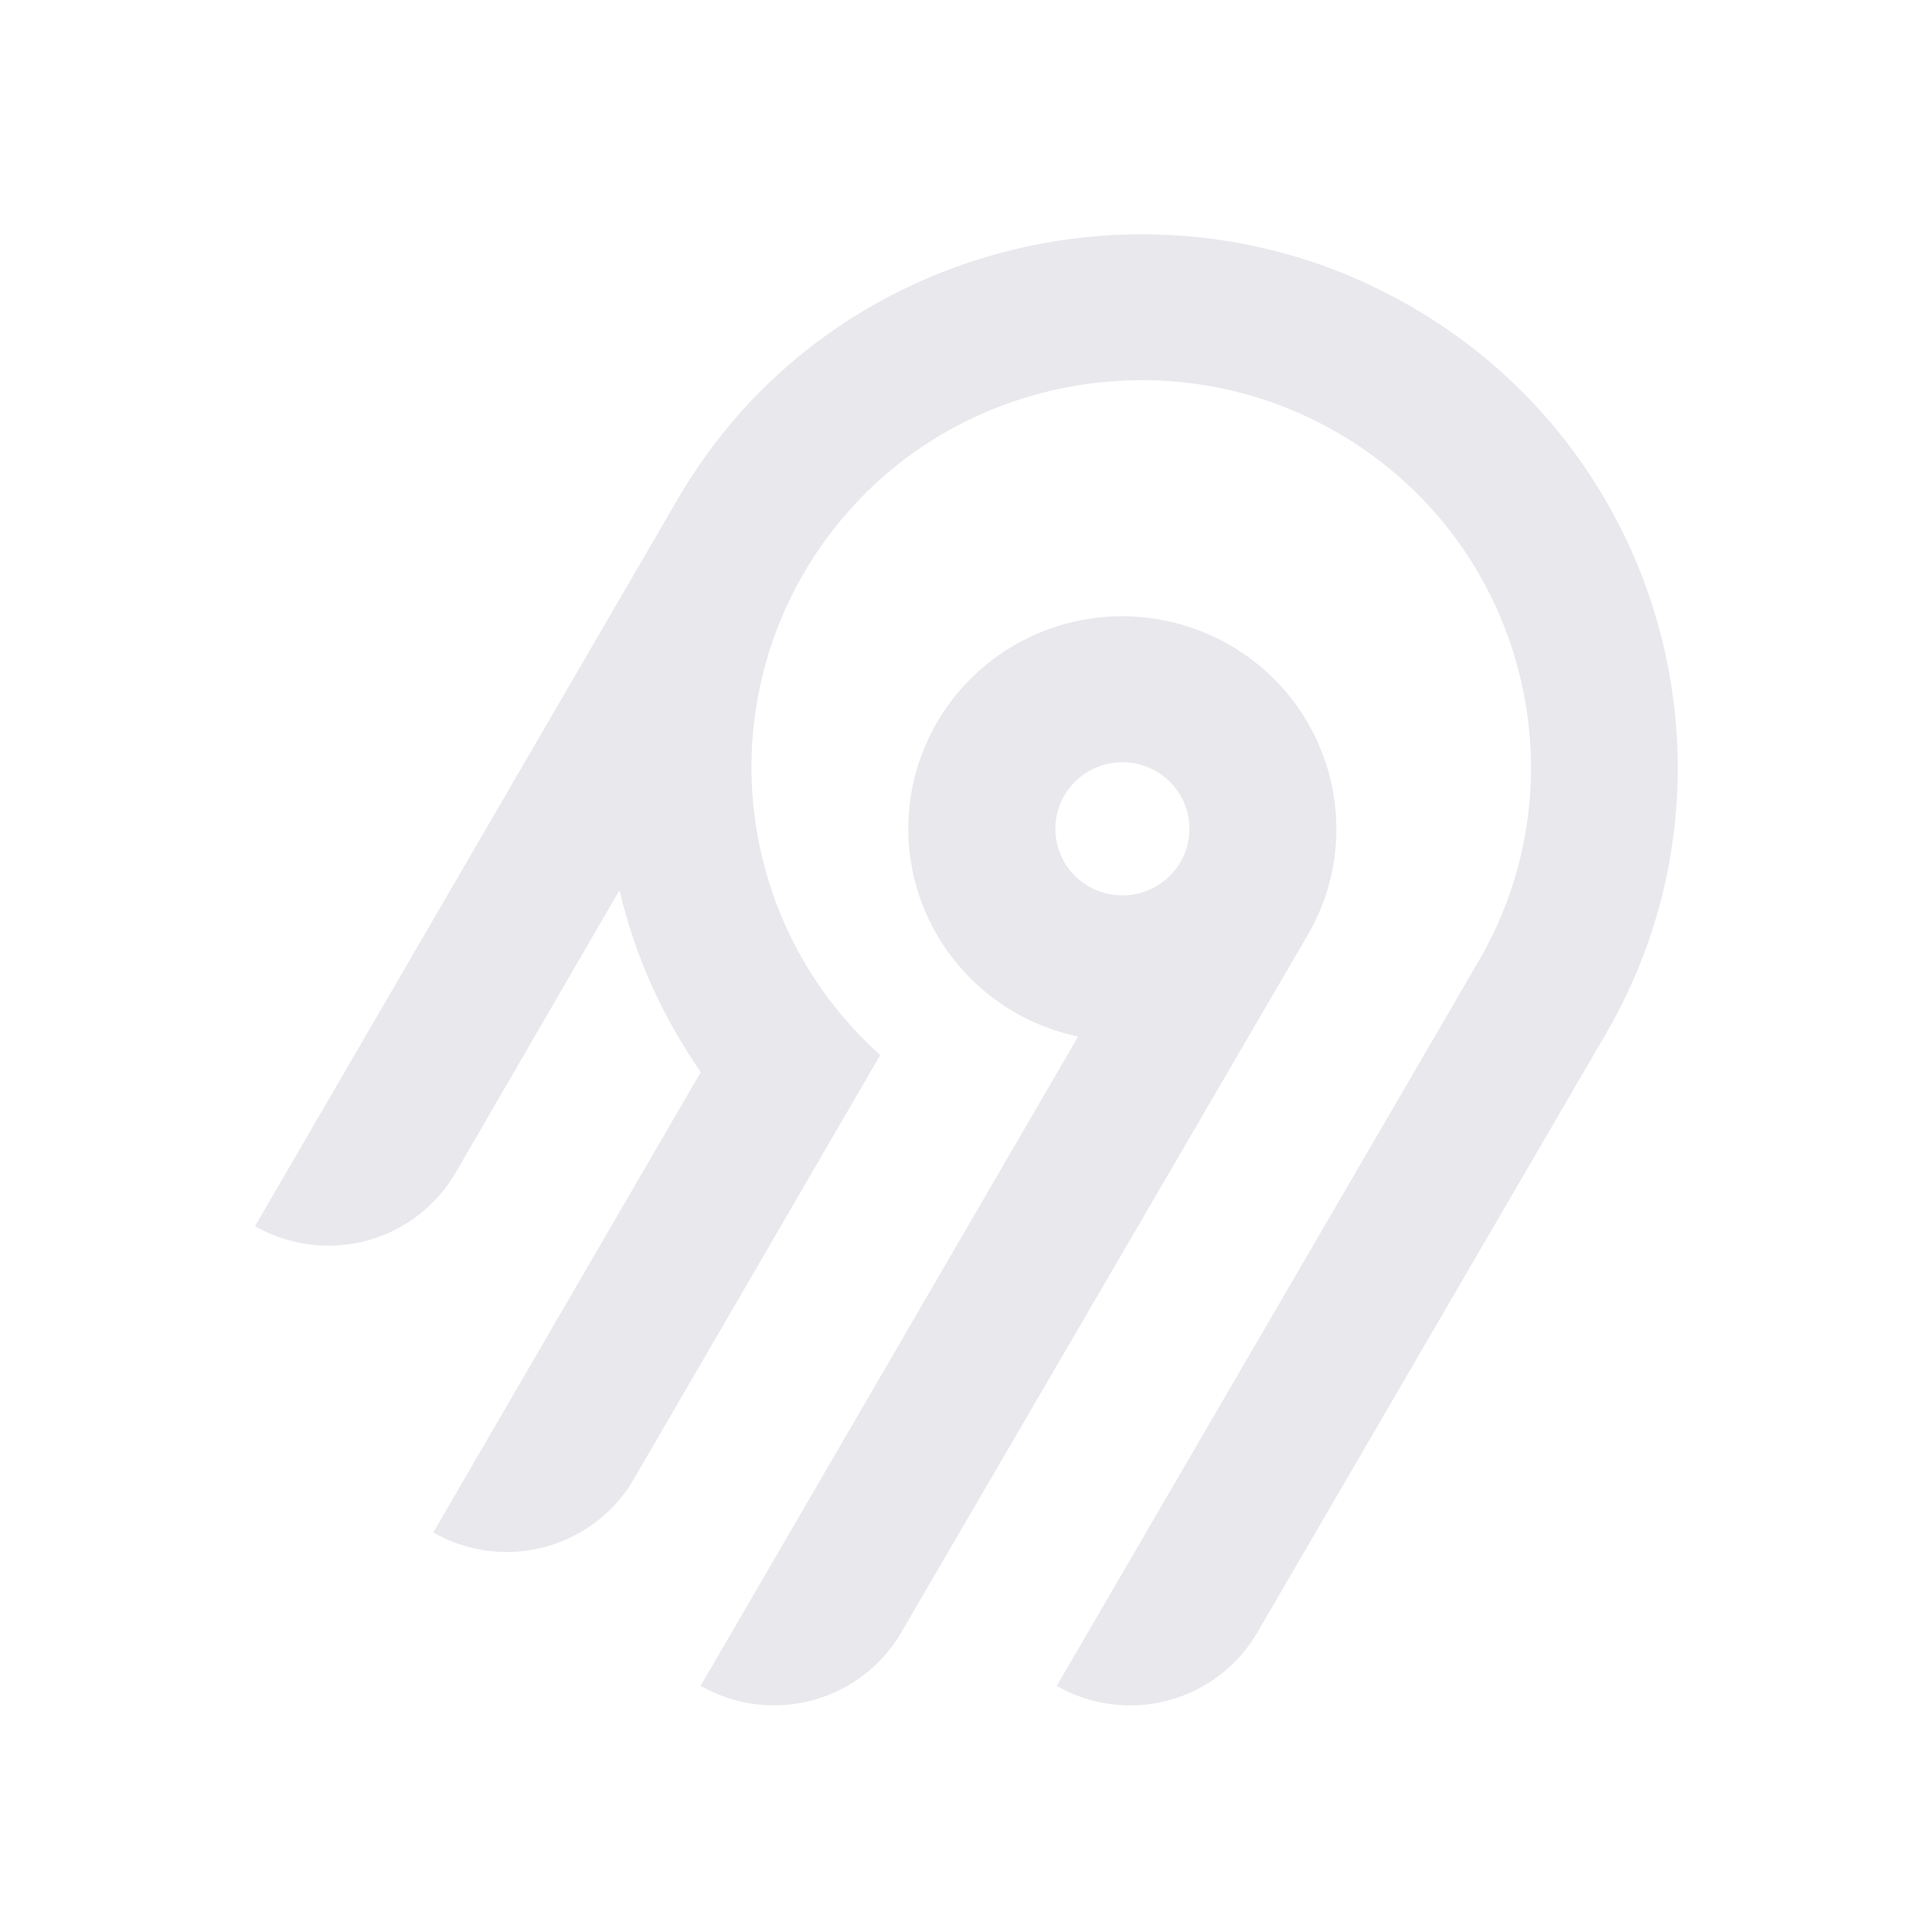
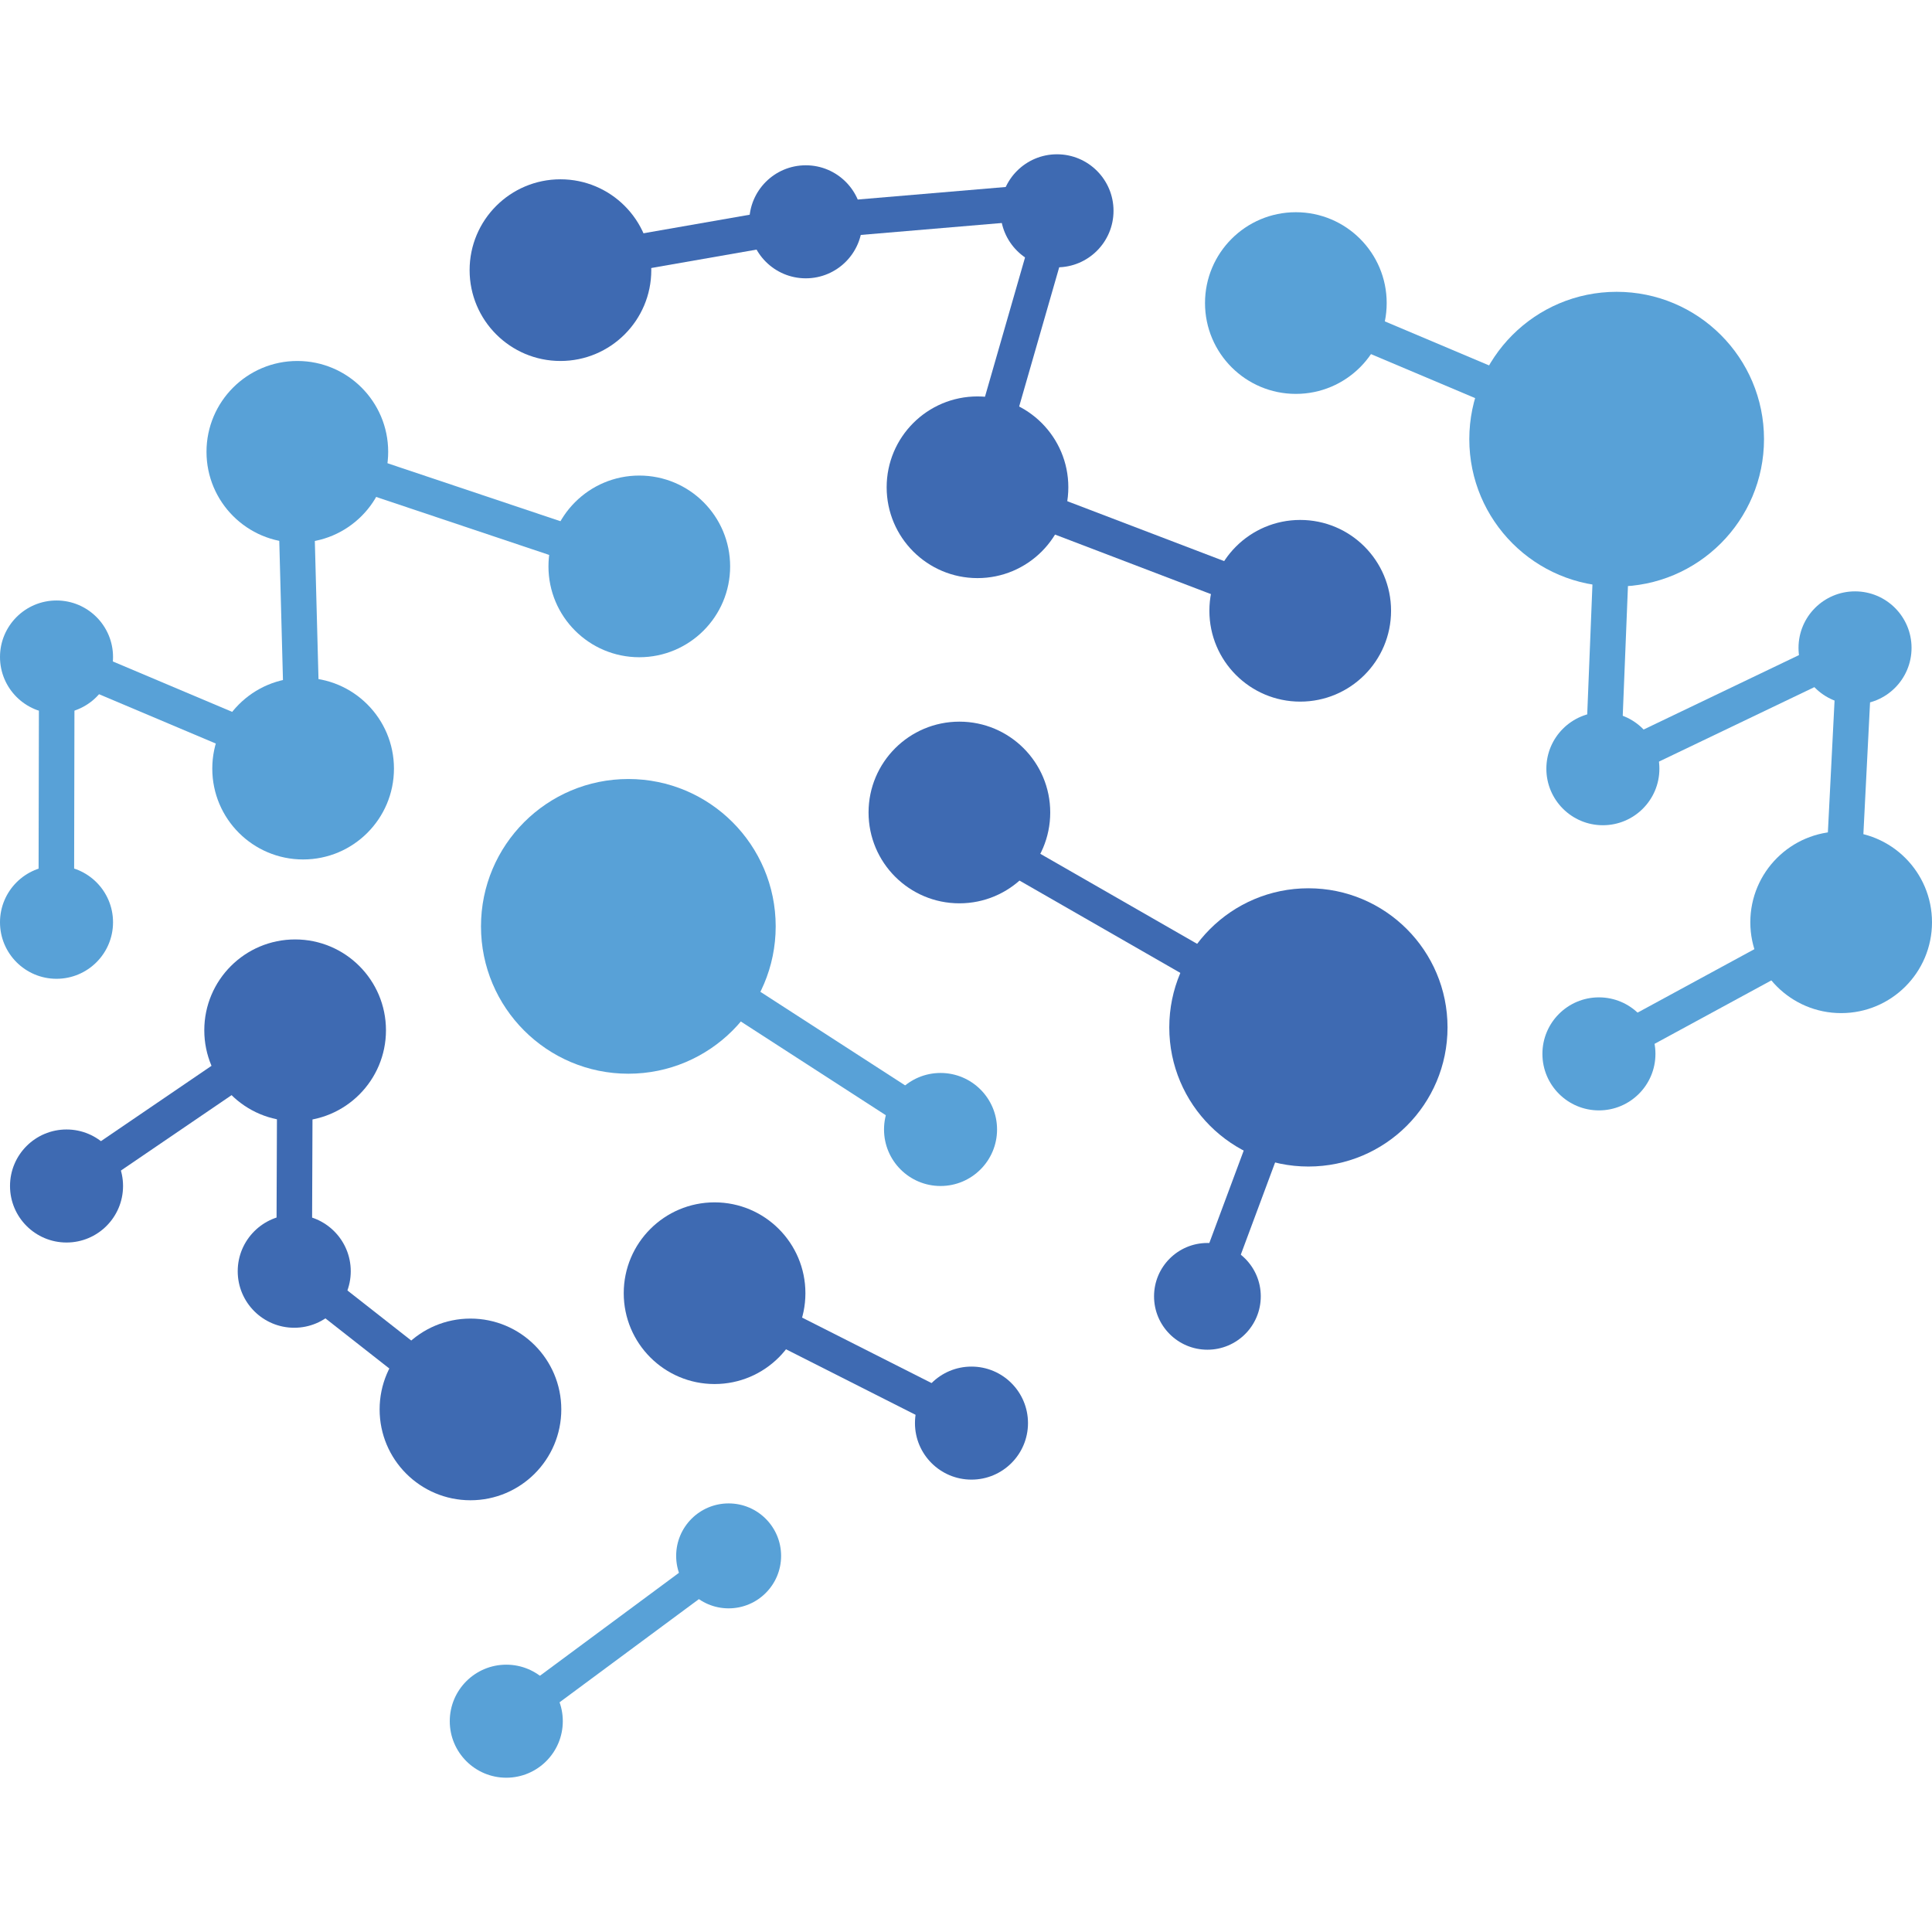
- <svg xmlns="http://www.w3.org/2000/svg" width="250" height="250" fill="none">
-   <path fill="#e8e8ed" fill-rule="evenodd" d="M95.775 53.416c20.364-22.88 54.087-29.592 81.811-16.385 36.836 17.549 50.274 62.252 30.219 96.734l-45.115 77.487a18.994 18.994 0 0 1-11.536 8.784 19.12 19.12 0 0 1-14.412-1.878l54.62-93.829c14.55-25.027 4.818-57.467-21.888-70.24-20.038-9.583-44.533-4.795-59.336 11.685a50.008 50.008 0 0 0-12.902 32.877 49.989 49.989 0 0 0 16.664 37.87l-31.887 54.875a18.917 18.917 0 0 1-4.885 5.534 19.041 19.041 0 0 1-6.647 3.255 19.13 19.13 0 0 1-7.395.482 19.087 19.087 0 0 1-7.018-2.365l34.617-59.575a68.424 68.424 0 0 1-10.524-23.544l-21.213 36.579a18.994 18.994 0 0 1-11.535 8.784A19.123 19.123 0 0 1 33 158.668l54.856-94.356a70.296 70.296 0 0 1 7.919-10.896Zm63.314 30.034c13.211 7.577 17.774 24.427 10.13 37.54l-52.603 90.251a18.997 18.997 0 0 1-11.536 8.784 19.122 19.122 0 0 1-14.412-1.878l48.843-84.024a27.778 27.778 0 0 1-10.825-4.847 27.545 27.545 0 0 1-7.783-8.907 27.344 27.344 0 0 1-3.307-11.326 27.293 27.293 0 0 1 1.776-11.66 27.454 27.454 0 0 1 6.533-9.846 27.703 27.703 0 0 1 10.087-6.222 27.858 27.858 0 0 1 23.097 2.135Zm-19.134 16.961a8.645 8.645 0 0 0-2.232 2.529h-.003a8.565 8.565 0 0 0 .632 9.556 8.68 8.68 0 0 0 4.097 2.915 8.738 8.738 0 0 0 5.036.163 8.692 8.692 0 0 0 4.279-2.642 8.59 8.59 0 0 0 2.079-4.558 8.563 8.563 0 0 0-.821-4.938 8.645 8.645 0 0 0-3.444-3.652 8.72 8.72 0 0 0-6.586-.86 8.7 8.7 0 0 0-3.037 1.487Z" clip-rule="evenodd" />
+ <svg xmlns="http://www.w3.org/2000/svg" height="250" width="250" viewBox="0 0 410.91 345.28">
+   <defs>
+     <style>.cls-1{fill:#3e6ab2;}.cls-2{fill:#58a1d7;}</style>
+   </defs>
+   <g id="Layer_2" data-name="Layer 2">
+     <g id="Layer_1-2" data-name="Layer 1">
+       <circle class="cls-1" cx="278.28" cy="185.7" r="29.59" />
+       <circle class="cls-1" cx="119.2" cy="24.64" r="19.32" />
+       <circle class="cls-1" cx="207.9" cy="70.82" r="19.32" />
+       <circle class="cls-1" cx="204.05" cy="139.99" r="19.32" />
+       <circle class="cls-1" cx="151.98" cy="242.23" r="19.32" />
+       <circle class="cls-1" cx="100.06" cy="266.95" r="19.32" />
+       <circle class="cls-1" cx="62.77" cy="186.31" r="19.32" />
+       <circle class="cls-1" cx="276.54" cy="97.09" r="19.32" />
+       <circle class="cls-1" cx="14.15" cy="219.43" r="12.02" />
+       <circle class="cls-1" cx="62.58" cy="237.56" r="12.02" />
+       <circle class="cls-1" cx="256.8" cy="242.9" r="11.35" />
+       <circle class="cls-1" cx="224.81" cy="12.02" r="12.02" />
+       <circle class="cls-1" cx="171.38" cy="14.36" r="12.02" />
+       <circle class="cls-1" cx="206.62" cy="269.86" r="12.02" />
+       <rect class="cls-1" x="33.96" y="174.21" width="7.56" height="58.3" transform="translate(184.56 57.67) rotate(55.73)" />
+       <rect class="cls-1" x="58.89" y="186.85" width="7.56" height="50.96" transform="translate(0.8 -0.23) rotate(0.22)" />
+       <rect class="cls-1" x="77.63" y="228.81" width="7.56" height="47.04" transform="translate(-167.38 160.67) rotate(-51.89)" />
+       <rect class="cls-1" x="175.57" y="225.16" width="7.56" height="61.82" transform="translate(488.81 211.62) rotate(116.83)" />
+       <rect class="cls-1" x="240.36" y="126.42" width="7.14" height="79.01" transform="translate(509.27 36.97) rotate(119.86)" />
+       <rect class="cls-1" x="238.39" y="46.93" width="7.56" height="73.41" transform="translate(406.71 -112.77) rotate(110.9)" />
+       <rect class="cls-1" x="212.76" y="9.4" width="7.56" height="62.7" transform="translate(19.7 -58.27) rotate(16.05)" />
+       <rect class="cls-1" x="195.18" y="-14.42" width="7.56" height="52.88" transform="translate(194.14 -187.25) rotate(85.16)" />
+       <rect class="cls-1" x="141.76" y="-8.23" width="7.56" height="54.71" transform="translate(139.33 -127.54) rotate(80.09)" />
+       <rect class="cls-1" x="263.8" y="184.25" width="7.14" height="60.5" transform="translate(443.14 508.78) rotate(-159.59)" />
+       <circle class="cls-2" cx="133.64" cy="164.21" r="31.34" />
+       <circle class="cls-2" cx="343.84" cy="60.59" r="31.34" />
+       <circle class="cls-2" cx="63.24" cy="63.28" r="19.32" />
+       <circle class="cls-2" cx="275.61" cy="31.64" r="19.32" />
+       <circle class="cls-2" cx="391.59" cy="163.34" r="19.32" />
+       <circle class="cls-2" cx="64.47" cy="130.66" r="19.32" />
+       <circle class="cls-2" cx="12.02" cy="106.92" r="12.02" />
+       <circle class="cls-2" cx="12.02" cy="163.34" r="12.02" />
+       <circle class="cls-2" cx="340.07" cy="191.33" r="12.02" />
+       <circle class="cls-2" cx="394.54" cy="104.98" r="12.02" />
+       <circle class="cls-2" cx="340.91" cy="130.68" r="12.02" />
+       <circle class="cls-2" cx="200.04" cy="207.41" r="12.02" />
+       <circle class="cls-2" cx="154.97" cy="298.1" r="11.16" />
+       <circle class="cls-2" cx="107.68" cy="333.26" r="12.02" />
+       <circle class="cls-2" cx="135.97" cy="87.65" r="19.32" />
+       <rect class="cls-2" x="338.53" y="60.62" width="7.56" height="70.07" transform="translate(4.11 -13.64) rotate(2.3)" />
+       <rect class="cls-2" x="305.75" y="8.68" width="7.56" height="74.59" transform="translate(472.35 -221.26) rotate(112.9)" />
+       <rect class="cls-2" x="364.16" y="87.74" width="7.56" height="59.97" transform="translate(315.15 -264.96) rotate(64.4)" />
+       <rect class="cls-2" x="389.27" y="105.1" width="7.56" height="58.53" transform="translate(7.3 -19.72) rotate(2.9)" />
+       <rect class="cls-2" x="362.34" y="148.39" width="7.56" height="57.57" transform="translate(347.04 -229.11) rotate(61.49)" />
+       <rect class="cls-2" x="164.52" y="145.48" width="7.56" height="82.85" transform="translate(416.63 147.01) rotate(122.88)" />
+       <rect class="cls-2" x="95.38" y="36.81" width="7.56" height="77.01" transform="translate(202.09 5.23) rotate(108.53)" />
+       <rect class="cls-2" x="59.79" y="63.23" width="7.56" height="67.5" transform="translate(-2.55 1.72) rotate(-1.52)" />
+       <rect class="cls-2" x="8.24" y="105.31" width="7.56" height="58.3" transform="translate(0.26 -0.02) rotate(0.11)" />
+       <rect class="cls-2" x="34.58" y="88.9" width="7.56" height="58.3" transform="translate(-85.31 107.44) rotate(-67.1)" />
+       <rect class="cls-2" x="127.28" y="286.3" width="7.02" height="59.68" transform="translate(307.03 22.9) rotate(53.48)" />
+     </g>
+   </g>
</svg>
